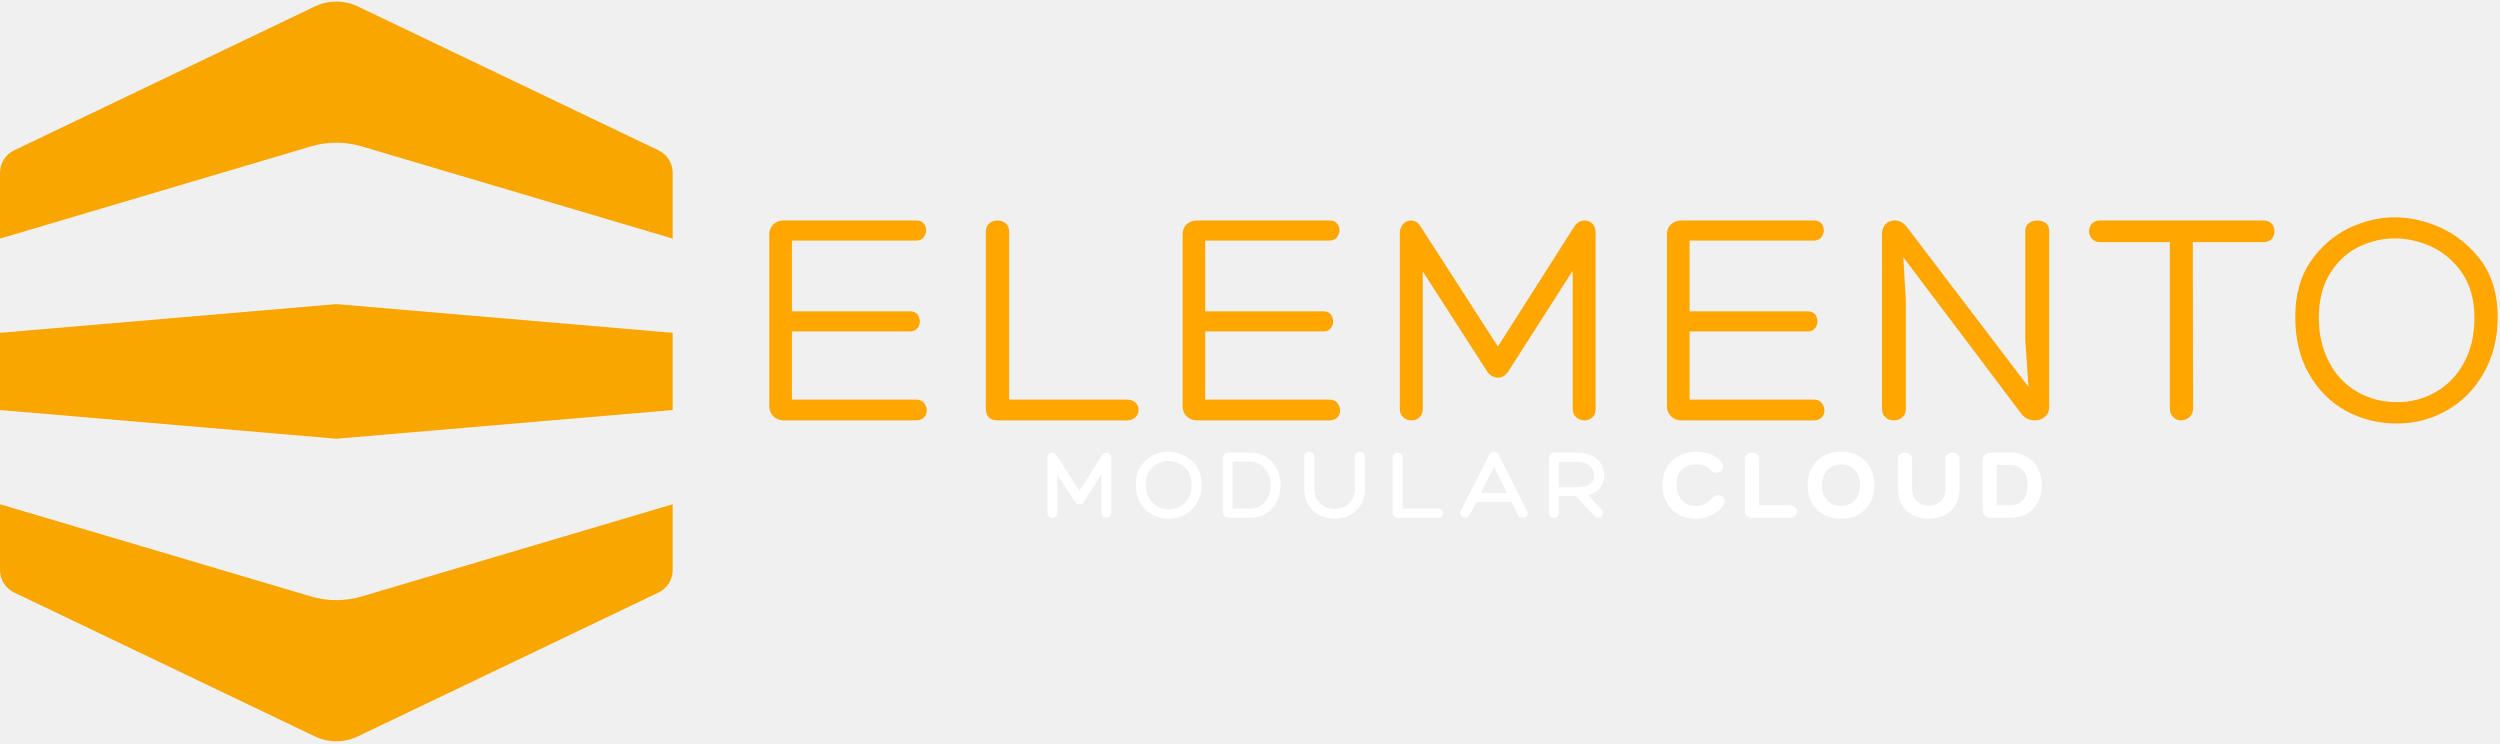
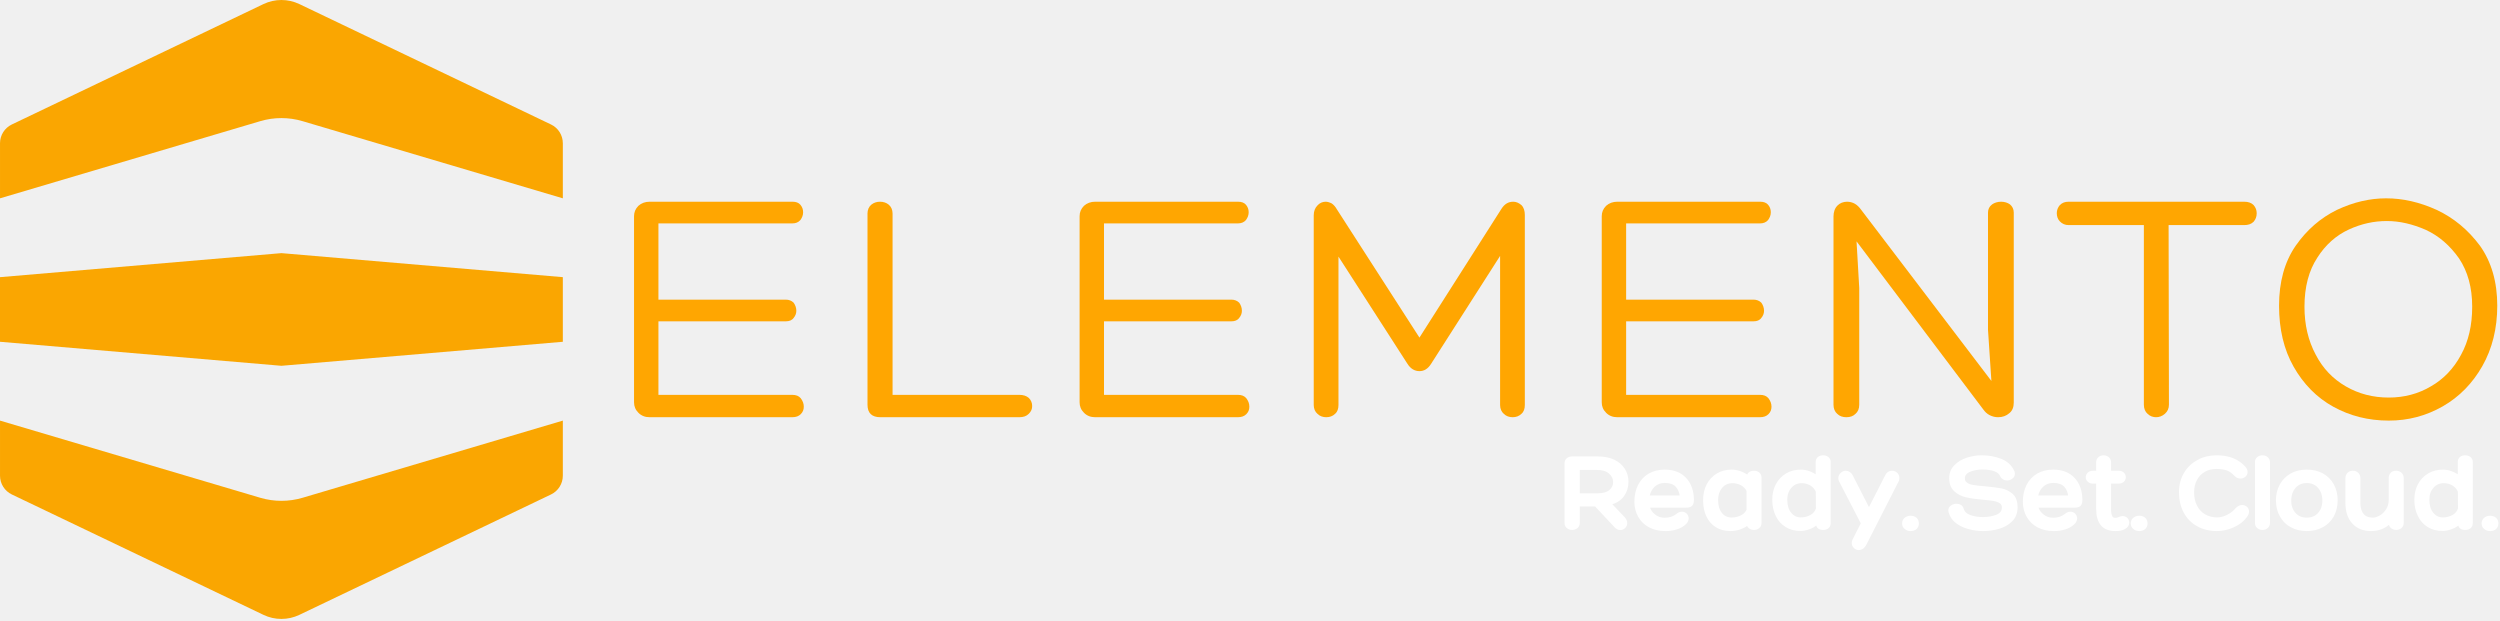
- <svg xmlns="http://www.w3.org/2000/svg" width="100%" height="100%" viewBox="0 0 918 273" version="1.1" xml:space="preserve" style="fill-rule:evenodd;clip-rule:evenodd;stroke-linejoin:round;stroke-miterlimit:2;">
+ <svg xmlns="http://www.w3.org/2000/svg" width="100%" height="100%" viewBox="0 0 919 228" version="1.1" xml:space="preserve" style="fill-rule:evenodd;clip-rule:evenodd;stroke-linejoin:round;stroke-miterlimit:2;">
  <g transform="matrix(0.652373,0,0,0.652373,-72.661,-59.3297)">
-     <g>
+     <g transform="matrix(0.98778,0,0,0.98778,-36.5748,-31.1897)">
      <g>
-         <g id="Full-logo" transform="matrix(0.746669,0,0,0.746669,-534.594,-448.817)">
+         <g id="Full-logo" transform="matrix(0.633171,0,0,0.633171,-397.998,-334.816)">
          <path id="Top" d="M1102.5,727.744C1112.73,722.847 1124.63,722.847 1134.87,727.744C1182.6,750.579 1321.89,817.227 1361.56,836.21C1368.08,839.326 1372.22,845.904 1372.22,853.123L1372.22,902.756C1372.22,902.756 1196.66,850.703 1137.72,833.226C1125.3,829.543 1112.07,829.543 1099.65,833.226C1040.71,850.703 865.15,902.756 865.15,902.756L865.15,853.123C865.15,845.904 869.294,839.326 875.807,836.21C915.48,817.227 1054.77,750.579 1102.5,727.744Z" style="fill:rgb(250,166,1);" />
          <path id="Bottom" d="M1134.87,1278.02C1124.63,1282.92 1112.73,1282.92 1102.5,1278.02C1054.77,1255.19 915.48,1188.54 875.807,1169.56C869.294,1166.44 865.15,1159.86 865.15,1152.64L865.15,1103.01C865.15,1103.01 1040.71,1155.06 1099.65,1172.54C1112.07,1176.22 1125.3,1176.22 1137.72,1172.54C1196.66,1155.06 1372.22,1103.01 1372.22,1103.01L1372.22,1152.64C1372.22,1159.86 1368.08,1166.44 1361.56,1169.56C1321.89,1188.54 1182.6,1255.19 1134.87,1278.02Z" style="fill:rgb(250,166,1);" />
          <g id="Mid" transform="matrix(1.33928,0,0,1.33928,-1996.31,-579.509)">
            <path d="M2136.56,1203.26L2136.56,1159.79L2325.87,1143.63L2515.18,1159.79L2515.18,1203.26L2325.87,1219.42L2136.56,1203.26Z" style="fill:rgb(250,166,1);" />
          </g>
        </g>
-         <g transform="matrix(1.53287,0,0,1.53287,-1671.74,-141.182)">
-           <path d="M1568.32,318.917C1568.64,318.413 1569.06,318.161 1569.58,318.161C1569.92,318.161 1570.21,318.287 1570.45,318.539C1570.69,318.791 1570.81,319.133 1570.81,319.565L1570.81,339.761C1570.81,340.169 1570.68,340.487 1570.43,340.715C1570.18,340.943 1569.87,341.057 1569.51,341.057C1569.15,341.057 1568.84,340.943 1568.58,340.715C1568.31,340.487 1568.18,340.169 1568.18,339.761L1568.18,323.921L1560.84,335.405C1560.52,335.909 1560.12,336.161 1559.61,336.161C1559.11,336.161 1558.69,335.909 1558.35,335.405L1551.01,323.993L1551.01,339.761C1551.01,340.169 1550.88,340.487 1550.63,340.715C1550.38,340.943 1550.07,341.057 1549.71,341.057C1549.35,341.057 1549.04,340.943 1548.78,340.715C1548.51,340.487 1548.38,340.169 1548.38,339.761L1548.38,319.601C1548.38,319.169 1548.51,318.821 1548.76,318.557C1549.01,318.293 1549.3,318.161 1549.64,318.161C1549.86,318.161 1550.07,318.227 1550.29,318.359C1550.5,318.491 1550.68,318.689 1550.83,318.953L1559.61,332.597L1568.32,318.917Z" style="fill:white;fill-rule:nonzero;stroke:white;stroke-width:1px;" />
-           <path d="M1592.48,341.417C1590.3,341.417 1588.32,340.925 1586.56,339.941C1584.79,338.957 1583.4,337.541 1582.36,335.693C1581.33,333.845 1580.82,331.685 1580.82,329.213C1580.82,326.693 1581.4,324.575 1582.58,322.859C1583.76,321.143 1585.22,319.871 1586.97,319.043C1588.72,318.215 1590.46,317.801 1592.19,317.801C1593.94,317.801 1595.73,318.215 1597.56,319.043C1599.38,319.871 1600.91,321.143 1602.15,322.859C1603.38,324.575 1604,326.693 1604,329.213C1604,331.637 1603.47,333.773 1602.42,335.621C1601.36,337.469 1599.96,338.897 1598.2,339.905C1596.45,340.913 1594.54,341.417 1592.48,341.417ZM1583.52,329.321C1583.52,331.241 1583.91,332.933 1584.69,334.397C1585.47,335.861 1586.54,336.989 1587.91,337.781C1589.28,338.573 1590.8,338.969 1592.48,338.969C1594.11,338.969 1595.6,338.579 1596.94,337.799C1598.29,337.019 1599.36,335.903 1600.15,334.451C1600.94,332.999 1601.34,331.289 1601.34,329.321C1601.34,327.281 1600.86,325.571 1599.91,324.191C1598.97,322.811 1597.8,321.803 1596.4,321.167C1595.01,320.531 1593.63,320.213 1592.26,320.213C1590.9,320.213 1589.55,320.519 1588.21,321.131C1586.88,321.743 1585.77,322.733 1584.87,324.101C1583.97,325.469 1583.52,327.209 1583.52,329.321Z" style="fill:white;fill-rule:nonzero;stroke:white;stroke-width:1px;" />
-           <path d="M1614.4,341.057C1613.95,341.057 1613.56,340.901 1613.23,340.589C1612.91,340.277 1612.75,339.917 1612.75,339.509L1612.75,319.673C1612.75,319.265 1612.91,318.911 1613.23,318.611C1613.56,318.311 1613.95,318.161 1614.4,318.161L1622.25,318.161C1624.53,318.161 1626.48,318.701 1628.1,319.781C1629.72,320.861 1630.94,322.277 1631.76,324.029C1632.57,325.781 1632.98,327.641 1632.98,329.609C1632.98,331.577 1632.57,333.437 1631.76,335.189C1630.94,336.941 1629.72,338.357 1628.1,339.437C1626.48,340.517 1624.53,341.057 1622.25,341.057L1614.4,341.057ZM1622.25,338.717C1623.98,338.717 1625.45,338.285 1626.66,337.421C1627.87,336.557 1628.79,335.429 1629.42,334.037C1630.04,332.645 1630.35,331.169 1630.35,329.609C1630.35,328.049 1630.04,326.567 1629.42,325.163C1628.79,323.759 1627.87,322.625 1626.66,321.761C1625.45,320.897 1623.98,320.465 1622.25,320.465L1615.34,320.465L1615.34,338.717L1622.25,338.717Z" style="fill:white;fill-rule:nonzero;stroke:white;stroke-width:1px;" />
-           <path d="M1661.24,319.133C1661.24,318.701 1661.37,318.371 1661.64,318.143C1661.9,317.915 1662.22,317.801 1662.61,317.801C1662.97,317.801 1663.28,317.915 1663.54,318.143C1663.81,318.371 1663.94,318.689 1663.94,319.097L1663.94,331.013C1663.94,333.221 1663.44,335.111 1662.43,336.683C1661.42,338.255 1660.11,339.437 1658.49,340.229C1656.87,341.021 1655.14,341.417 1653.32,341.417C1651.5,341.417 1649.77,341.021 1648.15,340.229C1646.53,339.437 1645.22,338.255 1644.21,336.683C1643.2,335.111 1642.7,333.221 1642.7,331.013L1642.7,318.989C1642.7,318.605 1642.83,318.311 1643.1,318.107C1643.36,317.903 1643.67,317.801 1644.03,317.801C1644.42,317.801 1644.74,317.909 1645,318.125C1645.27,318.341 1645.4,318.641 1645.4,319.025L1645.4,331.013C1645.4,332.669 1645.77,334.085 1646.52,335.261C1647.26,336.437 1648.24,337.325 1649.45,337.925C1650.66,338.525 1651.95,338.825 1653.32,338.825C1654.69,338.825 1655.98,338.525 1657.19,337.925C1658.4,337.325 1659.38,336.437 1660.12,335.261C1660.87,334.085 1661.24,332.669 1661.24,331.013L1661.24,319.133Z" style="fill:white;fill-rule:nonzero;stroke:white;stroke-width:1px;" />
-           <path d="M1676.5,341.057C1675.59,341.057 1675.14,340.613 1675.14,339.725L1675.14,319.421C1675.14,319.013 1675.27,318.701 1675.53,318.485C1675.8,318.269 1676.11,318.161 1676.47,318.161C1676.83,318.161 1677.14,318.269 1677.4,318.485C1677.67,318.701 1677.8,319.013 1677.8,319.421L1677.8,338.681L1691.26,338.681C1691.7,338.681 1692.03,338.795 1692.27,339.023C1692.51,339.251 1692.63,339.533 1692.63,339.869C1692.63,340.181 1692.51,340.457 1692.27,340.697C1692.03,340.937 1691.7,341.057 1691.26,341.057L1676.5,341.057Z" style="fill:white;fill-rule:nonzero;stroke:white;stroke-width:1px;" />
-           <path d="M1711.82,317.801C1712.35,317.801 1712.73,318.029 1712.97,318.485L1723.59,339.329C1723.69,339.521 1723.74,339.713 1723.74,339.905C1723.74,340.241 1723.6,340.517 1723.34,340.733C1723.08,340.949 1722.75,341.057 1722.37,341.057C1721.82,341.057 1721.42,340.829 1721.18,340.373L1718.59,335.261L1705.05,335.261L1702.39,340.409C1702.15,340.841 1701.79,341.057 1701.31,341.057C1700.95,341.057 1700.62,340.937 1700.34,340.697C1700.05,340.457 1699.9,340.169 1699.9,339.833C1699.9,339.689 1699.94,339.533 1700.01,339.365L1710.63,318.485C1710.73,318.269 1710.89,318.101 1711.12,317.981C1711.35,317.861 1711.58,317.801 1711.82,317.801ZM1706.13,332.993L1717.47,332.993L1711.82,321.653L1706.13,332.993Z" style="fill:white;fill-rule:nonzero;stroke:white;stroke-width:1px;" />
-           <path d="M1735.18,339.797C1735.18,340.181 1735.05,340.487 1734.79,340.715C1734.52,340.943 1734.21,341.057 1733.85,341.057C1733.52,341.057 1733.22,340.949 1732.95,340.733C1732.69,340.517 1732.56,340.217 1732.56,339.833L1732.56,319.421C1732.56,319.037 1732.68,318.731 1732.92,318.503C1733.16,318.275 1733.48,318.161 1733.89,318.161L1742.42,318.161C1744.44,318.161 1746.15,318.503 1747.55,319.187C1748.95,319.871 1750.02,320.801 1750.74,321.977C1751.46,323.153 1751.82,324.461 1751.82,325.901C1751.82,327.773 1751.29,329.321 1750.23,330.545C1749.18,331.769 1747.57,332.561 1745.41,332.921L1750.92,338.861C1751.23,339.173 1751.38,339.497 1751.38,339.833C1751.38,340.169 1751.25,340.457 1750.99,340.697C1750.72,340.937 1750.42,341.057 1750.09,341.057C1749.73,341.057 1749.4,340.901 1749.12,340.589L1742.17,333.065L1735.18,333.065L1735.18,339.797ZM1742.46,330.797C1744.66,330.797 1746.33,330.353 1747.46,329.465C1748.59,328.577 1749.15,327.437 1749.15,326.045C1749.13,324.461 1748.52,323.153 1747.32,322.121C1746.12,321.089 1744.5,320.573 1742.46,320.573L1735.18,320.573L1735.18,330.797L1742.46,330.797Z" style="fill:white;fill-rule:nonzero;stroke:white;stroke-width:1px;" />
-           <path d="M1785.98,317.765C1789.84,317.765 1792.83,318.953 1794.94,321.329C1795.35,321.809 1795.56,322.289 1795.56,322.769C1795.56,323.273 1795.36,323.693 1794.98,324.029C1794.6,324.365 1794.14,324.533 1793.61,324.533C1792.99,324.533 1792.44,324.281 1791.96,323.777C1791.12,322.865 1790.22,322.247 1789.26,321.923C1788.3,321.599 1787.19,321.437 1785.94,321.437C1784.43,321.437 1783.11,321.767 1781.97,322.427C1780.83,323.087 1779.94,324.011 1779.3,325.199C1778.67,326.387 1778.35,327.761 1778.35,329.321C1778.35,331.001 1778.67,332.477 1779.32,333.749C1779.97,335.021 1780.88,336.005 1782.06,336.701C1783.23,337.397 1784.59,337.745 1786.12,337.745C1787.23,337.745 1788.34,337.463 1789.47,336.899C1790.6,336.335 1791.51,335.633 1792.21,334.793C1792.81,334.097 1793.46,333.749 1794.15,333.749C1794.66,333.749 1795.09,333.917 1795.47,334.253C1795.84,334.589 1796.02,335.009 1796.02,335.513C1796.02,335.969 1795.84,336.449 1795.48,336.953C1794.52,338.321 1793.16,339.407 1791.4,340.211C1789.63,341.015 1787.85,341.417 1786.05,341.417C1783.7,341.417 1781.63,340.913 1779.84,339.905C1778.05,338.897 1776.67,337.481 1775.68,335.657C1774.7,333.833 1774.21,331.721 1774.21,329.321C1774.21,327.041 1774.72,325.025 1775.76,323.273C1776.79,321.521 1778.2,320.165 1779.99,319.205C1781.77,318.245 1783.77,317.765 1785.98,317.765Z" style="fill:white;fill-rule:nonzero;stroke:white;stroke-width:1px;" />
-           <path d="M1806.64,341.057C1805.9,341.057 1805.35,340.895 1805.01,340.571C1804.66,340.247 1804.48,339.761 1804.48,339.113L1804.48,319.961C1804.48,319.385 1804.69,318.935 1805.11,318.611C1805.53,318.287 1806.03,318.125 1806.61,318.125C1807.16,318.125 1807.65,318.287 1808.07,318.611C1808.49,318.935 1808.7,319.385 1808.7,319.961L1808.7,337.457L1820.5,337.457C1821.18,337.457 1821.7,337.637 1822.09,337.997C1822.47,338.357 1822.66,338.777 1822.66,339.257C1822.66,339.761 1822.47,340.187 1822.09,340.535C1821.7,340.883 1821.18,341.057 1820.5,341.057L1806.64,341.057Z" style="fill:white;fill-rule:nonzero;stroke:white;stroke-width:1px;" />
-           <path d="M1851.03,329.609C1851.03,331.937 1850.55,333.995 1849.57,335.783C1848.6,337.571 1847.23,338.957 1845.47,339.941C1843.71,340.925 1841.66,341.417 1839.33,341.417C1837,341.417 1834.95,340.925 1833.16,339.941C1831.37,338.957 1829.98,337.571 1829,335.783C1828.02,333.995 1827.52,331.937 1827.52,329.609C1827.52,327.281 1828.02,325.217 1829,323.417C1829.98,321.617 1831.37,320.225 1833.16,319.241C1834.95,318.257 1837,317.765 1839.33,317.765C1841.64,317.765 1843.68,318.257 1845.45,319.241C1847.23,320.225 1848.6,321.611 1849.57,323.399C1850.55,325.187 1851.03,327.257 1851.03,329.609ZM1839.33,337.745C1840.82,337.745 1842.13,337.403 1843.26,336.719C1844.38,336.035 1845.26,335.081 1845.88,333.857C1846.51,332.633 1846.82,331.217 1846.82,329.609C1846.82,328.001 1846.51,326.579 1845.88,325.343C1845.26,324.107 1844.38,323.147 1843.26,322.463C1842.13,321.779 1840.82,321.437 1839.33,321.437C1837.84,321.437 1836.52,321.779 1835.37,322.463C1834.22,323.147 1833.33,324.107 1832.71,325.343C1832.08,326.579 1831.77,328.001 1831.77,329.609C1831.77,331.217 1832.08,332.633 1832.71,333.857C1833.33,335.081 1834.22,336.035 1835.37,336.719C1836.52,337.403 1837.84,337.745 1839.33,337.745Z" style="fill:white;fill-rule:nonzero;stroke:white;stroke-width:1px;" />
-           <path d="M1878.1,320.033C1878.1,319.433 1878.31,318.965 1878.73,318.629C1879.15,318.293 1879.65,318.125 1880.23,318.125C1880.8,318.125 1881.3,318.287 1881.7,318.611C1882.11,318.935 1882.32,319.397 1882.32,319.997L1882.32,330.941C1882.32,333.005 1881.87,334.829 1880.97,336.413C1880.07,337.997 1878.8,339.227 1877.17,340.103C1875.54,340.979 1873.64,341.417 1871.48,341.417C1869.32,341.417 1867.42,340.979 1865.79,340.103C1864.16,339.227 1862.89,337.997 1861.99,336.413C1861.09,334.829 1860.64,333.005 1860.64,330.941L1860.64,319.925C1860.64,319.349 1860.85,318.905 1861.26,318.593C1861.66,318.281 1862.16,318.125 1862.73,318.125C1863.33,318.125 1863.84,318.281 1864.26,318.593C1864.68,318.905 1864.89,319.361 1864.89,319.961L1864.89,330.941C1864.89,332.933 1865.49,334.547 1866.69,335.783C1867.89,337.019 1869.48,337.637 1871.44,337.637C1873.44,337.637 1875.04,337.019 1876.27,335.783C1877.49,334.547 1878.1,332.933 1878.1,330.941L1878.1,320.033Z" style="fill:white;fill-rule:nonzero;stroke:white;stroke-width:1px;" />
-           <path d="M1901.58,318.125C1903.74,318.125 1905.64,318.605 1907.28,319.565C1908.93,320.525 1910.2,321.869 1911.12,323.597C1912.03,325.325 1912.48,327.329 1912.48,329.609C1912.48,331.889 1912.03,333.893 1911.12,335.621C1910.2,337.349 1908.93,338.687 1907.28,339.635C1905.64,340.583 1903.74,341.057 1901.58,341.057L1894.16,341.057C1893.51,341.057 1892.95,340.847 1892.49,340.427C1892.02,340.007 1891.78,339.509 1891.78,338.933L1891.78,320.213C1891.78,319.637 1892.02,319.145 1892.49,318.737C1892.95,318.329 1893.51,318.125 1894.16,318.125L1901.58,318.125ZM1901.58,337.493C1902.92,337.493 1904.1,337.169 1905.12,336.521C1906.14,335.873 1906.93,334.949 1907.5,333.749C1908.06,332.549 1908.34,331.169 1908.34,329.609C1908.34,328.049 1908.06,326.663 1907.5,325.451C1906.93,324.239 1906.14,323.303 1905.1,322.643C1904.07,321.983 1902.9,321.653 1901.58,321.653L1895.89,321.653L1895.89,337.493L1901.58,337.493Z" style="fill:white;fill-rule:nonzero;stroke:white;stroke-width:1px;" />
-         </g>
-         <g transform="matrix(14.7427,0,0,14.7427,-7165.4,-2381.31)">
+         <g transform="matrix(16.1072,0,0,16.1072,-7911.9,-2597.94)">
          <g transform="matrix(12,0,0,12,522.045,183.743)">
            <path d="M0.543,-0.066C0.554,-0.066 0.562,-0.063 0.568,-0.056C0.574,-0.048 0.577,-0.04 0.577,-0.031C0.577,-0.022 0.574,-0.015 0.568,-0.009C0.562,-0.003 0.554,-0 0.543,-0L0.122,-0C0.109,-0 0.098,-0.004 0.089,-0.013C0.08,-0.022 0.076,-0.032 0.076,-0.044L0.076,-0.593C0.076,-0.605 0.08,-0.615 0.089,-0.624C0.098,-0.632 0.109,-0.636 0.122,-0.636L0.544,-0.636C0.554,-0.636 0.562,-0.633 0.567,-0.627C0.572,-0.621 0.575,-0.614 0.575,-0.605C0.575,-0.596 0.572,-0.589 0.567,-0.582C0.561,-0.575 0.553,-0.572 0.543,-0.572L0.148,-0.572L0.148,-0.347L0.524,-0.347C0.533,-0.347 0.541,-0.344 0.547,-0.338C0.552,-0.331 0.555,-0.323 0.555,-0.314C0.555,-0.306 0.552,-0.299 0.547,-0.293C0.542,-0.286 0.534,-0.283 0.524,-0.283L0.148,-0.283L0.148,-0.066L0.543,-0.066Z" style="fill:rgb(255,166,1);fill-rule:nonzero;" />
          </g>
          <g transform="matrix(12,0,0,12,530.313,183.743)">
            <path d="M0.114,-0C0.089,-0 0.076,-0.012 0.076,-0.037L0.076,-0.601C0.076,-0.612 0.08,-0.621 0.087,-0.627C0.094,-0.633 0.103,-0.636 0.113,-0.636C0.123,-0.636 0.132,-0.633 0.139,-0.627C0.146,-0.621 0.15,-0.612 0.15,-0.601L0.15,-0.066L0.524,-0.066C0.536,-0.066 0.545,-0.063 0.552,-0.057C0.559,-0.05 0.562,-0.042 0.562,-0.033C0.562,-0.024 0.559,-0.017 0.552,-0.01C0.545,-0.003 0.536,-0 0.524,-0L0.114,-0Z" style="fill:rgb(255,166,1);fill-rule:nonzero;" />
          </g>
          <g transform="matrix(12,0,0,12,537.825,183.743)">
            <path d="M0.543,-0.066C0.554,-0.066 0.562,-0.063 0.568,-0.056C0.574,-0.048 0.577,-0.04 0.577,-0.031C0.577,-0.022 0.574,-0.015 0.568,-0.009C0.562,-0.003 0.554,-0 0.543,-0L0.122,-0C0.109,-0 0.098,-0.004 0.089,-0.013C0.08,-0.022 0.076,-0.032 0.076,-0.044L0.076,-0.593C0.076,-0.605 0.08,-0.615 0.089,-0.624C0.098,-0.632 0.109,-0.636 0.122,-0.636L0.544,-0.636C0.554,-0.636 0.562,-0.633 0.567,-0.627C0.572,-0.621 0.575,-0.614 0.575,-0.605C0.575,-0.596 0.572,-0.589 0.567,-0.582C0.561,-0.575 0.553,-0.572 0.543,-0.572L0.148,-0.572L0.148,-0.347L0.524,-0.347C0.533,-0.347 0.541,-0.344 0.547,-0.338C0.552,-0.331 0.555,-0.323 0.555,-0.314C0.555,-0.306 0.552,-0.299 0.547,-0.293C0.542,-0.286 0.534,-0.283 0.524,-0.283L0.148,-0.283L0.148,-0.066L0.543,-0.066Z" style="fill:rgb(255,166,1);fill-rule:nonzero;" />
          </g>
          <g transform="matrix(12,0,0,12,546.093,183.743)">
            <path d="M0.632,-0.615C0.641,-0.629 0.652,-0.636 0.667,-0.636C0.676,-0.636 0.684,-0.632 0.691,-0.626C0.698,-0.619 0.701,-0.609 0.701,-0.597L0.701,-0.036C0.701,-0.025 0.698,-0.016 0.691,-0.01C0.684,-0.003 0.675,-0 0.665,-0C0.655,-0 0.646,-0.003 0.639,-0.01C0.632,-0.016 0.628,-0.025 0.628,-0.036L0.628,-0.476L0.424,-0.157C0.415,-0.143 0.404,-0.136 0.39,-0.136C0.376,-0.136 0.364,-0.143 0.355,-0.157L0.151,-0.474L0.151,-0.036C0.151,-0.025 0.148,-0.016 0.141,-0.01C0.134,-0.003 0.125,-0 0.115,-0C0.105,-0 0.096,-0.003 0.089,-0.01C0.082,-0.016 0.078,-0.025 0.078,-0.036L0.078,-0.596C0.078,-0.608 0.082,-0.618 0.089,-0.625C0.095,-0.632 0.104,-0.636 0.113,-0.636C0.119,-0.636 0.125,-0.634 0.131,-0.631C0.137,-0.627 0.142,-0.621 0.146,-0.614L0.39,-0.235L0.632,-0.615Z" style="fill:rgb(255,166,1);fill-rule:nonzero;" />
          </g>
          <g transform="matrix(12,0,0,12,556.317,183.743)">
            <path d="M0.543,-0.066C0.554,-0.066 0.562,-0.063 0.568,-0.056C0.574,-0.048 0.577,-0.04 0.577,-0.031C0.577,-0.022 0.574,-0.015 0.568,-0.009C0.562,-0.003 0.554,-0 0.543,-0L0.122,-0C0.109,-0 0.098,-0.004 0.089,-0.013C0.08,-0.022 0.076,-0.032 0.076,-0.044L0.076,-0.593C0.076,-0.605 0.08,-0.615 0.089,-0.624C0.098,-0.632 0.109,-0.636 0.122,-0.636L0.544,-0.636C0.554,-0.636 0.562,-0.633 0.567,-0.627C0.572,-0.621 0.575,-0.614 0.575,-0.605C0.575,-0.596 0.572,-0.589 0.567,-0.582C0.561,-0.575 0.553,-0.572 0.543,-0.572L0.148,-0.572L0.148,-0.347L0.524,-0.347C0.533,-0.347 0.541,-0.344 0.547,-0.338C0.552,-0.331 0.555,-0.323 0.555,-0.314C0.555,-0.306 0.552,-0.299 0.547,-0.293C0.542,-0.286 0.534,-0.283 0.524,-0.283L0.148,-0.283L0.148,-0.066L0.543,-0.066Z" style="fill:rgb(255,166,1);fill-rule:nonzero;" />
          </g>
          <g transform="matrix(12,0,0,12,564.585,183.743)">
            <path d="M0.527,-0.604C0.527,-0.614 0.531,-0.622 0.539,-0.628C0.546,-0.633 0.555,-0.636 0.566,-0.636C0.576,-0.636 0.585,-0.633 0.592,-0.628C0.599,-0.622 0.603,-0.614 0.603,-0.604L0.603,-0.043C0.603,-0.03 0.599,-0.019 0.59,-0.012C0.581,-0.004 0.57,-0 0.557,-0C0.548,-0 0.54,-0.002 0.532,-0.006C0.524,-0.01 0.518,-0.016 0.513,-0.023L0.139,-0.519L0.147,-0.381L0.147,-0.037C0.147,-0.025 0.143,-0.016 0.136,-0.01C0.129,-0.003 0.12,-0 0.109,-0C0.098,-0 0.089,-0.003 0.082,-0.01C0.075,-0.016 0.071,-0.025 0.071,-0.037L0.071,-0.592C0.071,-0.606 0.075,-0.617 0.083,-0.625C0.09,-0.632 0.1,-0.636 0.111,-0.636C0.119,-0.636 0.127,-0.634 0.134,-0.63C0.141,-0.626 0.147,-0.62 0.152,-0.613L0.537,-0.107L0.527,-0.258L0.527,-0.604Z" style="fill:rgb(255,166,1);fill-rule:nonzero;" />
          </g>
          <g transform="matrix(12,0,0,12,573.477,183.743)">
            <path d="M0.542,-0.636C0.554,-0.636 0.563,-0.633 0.57,-0.626C0.576,-0.619 0.579,-0.611 0.579,-0.602C0.579,-0.592 0.576,-0.584 0.57,-0.577C0.563,-0.57 0.554,-0.567 0.542,-0.567L0.319,-0.567L0.32,-0.037C0.32,-0.026 0.316,-0.017 0.308,-0.01C0.3,-0.003 0.291,-0 0.282,-0C0.273,-0 0.264,-0.003 0.257,-0.01C0.25,-0.016 0.246,-0.025 0.246,-0.037L0.246,-0.567L0.024,-0.567C0.013,-0.567 0.005,-0.571 -0.002,-0.578C-0.008,-0.584 -0.011,-0.593 -0.011,-0.602C-0.011,-0.611 -0.008,-0.619 -0.002,-0.626C0.005,-0.633 0.013,-0.636 0.024,-0.636L0.542,-0.636Z" style="fill:rgb(255,166,1);fill-rule:nonzero;" />
          </g>
          <g transform="matrix(12,0,0,12,580.773,183.743)">
            <path d="M0.361,0.01C0.3,0.01 0.246,-0.004 0.197,-0.031C0.148,-0.058 0.109,-0.098 0.08,-0.149C0.051,-0.2 0.037,-0.26 0.037,-0.329C0.037,-0.399 0.053,-0.458 0.086,-0.506C0.119,-0.553 0.159,-0.588 0.208,-0.612C0.257,-0.635 0.305,-0.646 0.353,-0.646C0.402,-0.646 0.451,-0.635 0.502,-0.612C0.553,-0.588 0.595,-0.553 0.63,-0.506C0.664,-0.458 0.681,-0.399 0.681,-0.329C0.681,-0.262 0.666,-0.202 0.637,-0.151C0.608,-0.1 0.569,-0.06 0.52,-0.032C0.471,-0.004 0.418,0.01 0.361,0.01ZM0.112,-0.326C0.112,-0.273 0.123,-0.226 0.145,-0.185C0.166,-0.144 0.196,-0.113 0.234,-0.091C0.272,-0.069 0.314,-0.058 0.361,-0.058C0.406,-0.058 0.448,-0.069 0.485,-0.091C0.522,-0.112 0.552,-0.143 0.574,-0.184C0.596,-0.224 0.607,-0.271 0.607,-0.326C0.607,-0.383 0.594,-0.43 0.568,-0.469C0.541,-0.507 0.509,-0.535 0.47,-0.553C0.431,-0.57 0.393,-0.579 0.355,-0.579C0.317,-0.579 0.28,-0.571 0.243,-0.554C0.206,-0.537 0.174,-0.509 0.15,-0.471C0.125,-0.433 0.112,-0.385 0.112,-0.326Z" style="fill:rgb(255,166,1);fill-rule:nonzero;" />
          </g>
        </g>
      </g>
    </g>
+     <g transform="matrix(1.64098,0,0,1.64098,572.934,-603.866)">
+       <g transform="matrix(38.4308,0,0,38.4308,254.123,605)">
+         <path d="M0.577,-0.098C0.591,-0.083 0.598,-0.068 0.598,-0.051C0.598,-0.037 0.593,-0.025 0.583,-0.015C0.572,-0.004 0.56,0.001 0.546,0.001C0.531,0.001 0.517,-0.006 0.504,-0.019L0.325,-0.21L0.174,-0.21L0.174,-0.052C0.174,-0.036 0.168,-0.023 0.157,-0.014C0.145,-0.005 0.131,-0 0.116,-0C0.1,-0 0.086,-0.005 0.075,-0.014C0.064,-0.023 0.058,-0.035 0.058,-0.051L0.058,-0.585C0.058,-0.6 0.063,-0.613 0.074,-0.623C0.085,-0.632 0.099,-0.637 0.116,-0.637L0.339,-0.637C0.397,-0.637 0.446,-0.628 0.487,-0.609C0.527,-0.59 0.557,-0.564 0.578,-0.531C0.599,-0.498 0.609,-0.462 0.609,-0.421C0.609,-0.373 0.596,-0.332 0.571,-0.297C0.545,-0.262 0.507,-0.238 0.457,-0.224L0.577,-0.098ZM0.34,-0.307C0.39,-0.307 0.428,-0.317 0.454,-0.338C0.479,-0.359 0.492,-0.385 0.492,-0.416C0.492,-0.451 0.478,-0.479 0.451,-0.502C0.424,-0.525 0.387,-0.536 0.34,-0.536L0.174,-0.536L0.174,-0.307L0.34,-0.307Z" style="fill:white;fill-rule:nonzero;stroke:white;stroke-width:0.02px;" />
+       </g>
+       <g transform="matrix(38.4308,0,0,38.4308,279.372,605)">
+         <path d="M0.286,-0.089C0.329,-0.089 0.365,-0.101 0.395,-0.124C0.41,-0.137 0.425,-0.143 0.44,-0.143C0.454,-0.143 0.466,-0.138 0.476,-0.128C0.485,-0.118 0.49,-0.106 0.49,-0.093C0.49,-0.078 0.483,-0.063 0.47,-0.05C0.448,-0.029 0.421,-0.013 0.39,-0.004C0.358,0.006 0.324,0.011 0.289,0.01C0.237,0.01 0.191,-0.001 0.151,-0.022C0.111,-0.043 0.08,-0.073 0.058,-0.112C0.036,-0.15 0.025,-0.194 0.025,-0.243C0.025,-0.298 0.036,-0.346 0.057,-0.388C0.078,-0.429 0.109,-0.462 0.148,-0.485C0.187,-0.507 0.233,-0.519 0.286,-0.519C0.365,-0.519 0.426,-0.495 0.47,-0.448C0.514,-0.401 0.536,-0.338 0.537,-0.259C0.537,-0.239 0.533,-0.224 0.525,-0.214C0.517,-0.204 0.5,-0.199 0.474,-0.199L0.141,-0.199C0.15,-0.166 0.168,-0.14 0.194,-0.12C0.22,-0.099 0.251,-0.089 0.286,-0.089ZM0.287,-0.42C0.248,-0.42 0.216,-0.408 0.19,-0.384C0.164,-0.36 0.147,-0.328 0.14,-0.288L0.431,-0.288C0.427,-0.329 0.413,-0.362 0.39,-0.385C0.367,-0.408 0.332,-0.42 0.287,-0.42Z" style="fill:white;fill-rule:nonzero;stroke:white;stroke-width:0.02px;" />
+       </g>
+       <g transform="matrix(38.4308,0,0,38.4308,303.161,605)">
+         <path d="M0.465,-0.509C0.482,-0.509 0.495,-0.504 0.506,-0.495C0.517,-0.485 0.522,-0.472 0.522,-0.457L0.522,-0.052C0.522,-0.037 0.517,-0.024 0.506,-0.015C0.495,-0.005 0.482,-0 0.465,-0C0.449,-0 0.436,-0.004 0.427,-0.012C0.417,-0.019 0.411,-0.029 0.409,-0.042C0.387,-0.025 0.362,-0.012 0.335,-0.003C0.307,0.006 0.28,0.01 0.253,0.01C0.205,0.01 0.164,-0.001 0.129,-0.023C0.093,-0.045 0.067,-0.076 0.048,-0.116C0.029,-0.156 0.02,-0.203 0.02,-0.256C0.02,-0.307 0.03,-0.353 0.051,-0.393C0.072,-0.432 0.1,-0.463 0.138,-0.486C0.175,-0.508 0.217,-0.519 0.266,-0.519C0.289,-0.519 0.313,-0.515 0.339,-0.506C0.364,-0.497 0.388,-0.485 0.409,-0.469C0.412,-0.482 0.418,-0.492 0.428,-0.499C0.437,-0.505 0.45,-0.509 0.465,-0.509ZM0.265,-0.091C0.296,-0.091 0.325,-0.098 0.352,-0.111C0.378,-0.124 0.397,-0.143 0.408,-0.168L0.408,-0.341C0.396,-0.365 0.378,-0.384 0.353,-0.398C0.327,-0.411 0.301,-0.418 0.274,-0.418C0.232,-0.418 0.198,-0.403 0.173,-0.373C0.147,-0.342 0.134,-0.303 0.134,-0.255C0.134,-0.206 0.146,-0.166 0.17,-0.136C0.194,-0.106 0.226,-0.091 0.265,-0.091Z" style="fill:white;fill-rule:nonzero;stroke:white;stroke-width:0.02px;" />
+       </g>
+       <g transform="matrix(38.4308,0,0,38.4308,326.834,605)">
+         <path d="M0.466,-0.647C0.481,-0.647 0.495,-0.643 0.507,-0.634C0.518,-0.625 0.524,-0.613 0.524,-0.597L0.524,-0.051C0.524,-0.035 0.519,-0.023 0.509,-0.014C0.499,-0.005 0.485,-0 0.466,-0C0.431,-0 0.413,-0.016 0.412,-0.048C0.391,-0.029 0.368,-0.015 0.341,-0.006C0.314,0.004 0.289,0.009 0.264,0.009C0.215,0.009 0.172,-0.002 0.136,-0.025C0.099,-0.048 0.071,-0.079 0.052,-0.12C0.032,-0.161 0.022,-0.207 0.022,-0.26C0.022,-0.31 0.032,-0.355 0.053,-0.394C0.074,-0.433 0.103,-0.464 0.14,-0.486C0.177,-0.508 0.22,-0.519 0.268,-0.519C0.291,-0.519 0.315,-0.515 0.34,-0.506C0.365,-0.497 0.389,-0.484 0.41,-0.467L0.41,-0.597C0.41,-0.614 0.416,-0.626 0.427,-0.635C0.438,-0.643 0.451,-0.647 0.466,-0.647ZM0.267,-0.092C0.301,-0.092 0.331,-0.1 0.358,-0.115C0.385,-0.13 0.403,-0.152 0.412,-0.18L0.411,-0.334C0.4,-0.36 0.382,-0.381 0.357,-0.396C0.331,-0.411 0.305,-0.418 0.276,-0.418C0.235,-0.418 0.201,-0.403 0.175,-0.373C0.149,-0.343 0.136,-0.305 0.136,-0.259C0.136,-0.21 0.148,-0.169 0.172,-0.139C0.196,-0.108 0.228,-0.092 0.267,-0.092Z" style="fill:white;fill-rule:nonzero;stroke:white;stroke-width:0.02px;" />
+       </g>
+       <g transform="matrix(38.4308,0,0,38.4308,350.546,605)">
+         <path d="M0.466,-0.509C0.481,-0.509 0.494,-0.503 0.505,-0.493C0.516,-0.482 0.521,-0.468 0.521,-0.453C0.521,-0.448 0.52,-0.441 0.518,-0.434L0.226,0.139C0.219,0.152 0.211,0.162 0.201,0.169C0.19,0.176 0.179,0.18 0.168,0.18C0.154,0.18 0.142,0.175 0.131,0.164C0.12,0.153 0.115,0.141 0.115,0.126C0.115,0.119 0.117,0.11 0.121,0.101L0.197,-0.049L0,-0.43C-0.003,-0.439 -0.005,-0.446 -0.005,-0.452C-0.005,-0.467 0.001,-0.481 0.013,-0.492C0.024,-0.503 0.037,-0.509 0.052,-0.509C0.063,-0.509 0.073,-0.506 0.083,-0.499C0.092,-0.492 0.1,-0.484 0.105,-0.473L0.259,-0.172L0.413,-0.474C0.418,-0.485 0.425,-0.493 0.434,-0.5C0.443,-0.506 0.454,-0.509 0.466,-0.509Z" style="fill:white;fill-rule:nonzero;stroke:white;stroke-width:0.02px;" />
+       </g>
+       <g transform="matrix(38.4308,0,0,38.4308,372.029,605)">
+         <path d="M0.072,-0.107C0.091,-0.107 0.107,-0.101 0.119,-0.091C0.13,-0.08 0.136,-0.065 0.136,-0.048C0.136,-0.031 0.13,-0.017 0.119,-0.006C0.107,0.005 0.091,0.01 0.072,0.01C0.053,0.01 0.038,0.005 0.025,-0.007C0.012,-0.017 0.006,-0.031 0.006,-0.048C0.006,-0.065 0.012,-0.08 0.025,-0.091C0.038,-0.101 0.053,-0.107 0.072,-0.107Z" style="fill:white;fill-rule:nonzero;stroke:white;stroke-width:0.02px;" />
+       </g>
+       <g transform="matrix(38.4308,0,0,38.4308,387.939,605)">
+         <path d="M0.007,-0.151C0.006,-0.158 0.005,-0.162 0.005,-0.164C0.005,-0.179 0.011,-0.191 0.024,-0.2C0.037,-0.209 0.051,-0.214 0.068,-0.214C0.082,-0.214 0.094,-0.211 0.104,-0.204C0.114,-0.197 0.12,-0.188 0.123,-0.175C0.133,-0.146 0.155,-0.125 0.19,-0.113C0.225,-0.101 0.263,-0.095 0.304,-0.095C0.35,-0.095 0.392,-0.102 0.429,-0.117C0.466,-0.132 0.484,-0.157 0.484,-0.192C0.484,-0.211 0.476,-0.226 0.46,-0.237C0.443,-0.248 0.423,-0.255 0.399,-0.259C0.375,-0.263 0.343,-0.267 0.304,-0.27C0.245,-0.275 0.196,-0.282 0.156,-0.291C0.116,-0.3 0.082,-0.318 0.055,-0.343C0.027,-0.368 0.013,-0.405 0.013,-0.452C0.013,-0.495 0.027,-0.532 0.056,-0.561C0.084,-0.59 0.12,-0.612 0.163,-0.626C0.206,-0.64 0.249,-0.647 0.294,-0.647C0.356,-0.647 0.413,-0.636 0.467,-0.615C0.52,-0.593 0.557,-0.557 0.578,-0.507C0.579,-0.5 0.58,-0.496 0.58,-0.493C0.58,-0.478 0.574,-0.466 0.562,-0.457C0.55,-0.447 0.536,-0.442 0.521,-0.442C0.51,-0.442 0.499,-0.444 0.49,-0.45C0.481,-0.455 0.474,-0.461 0.47,-0.47C0.452,-0.517 0.394,-0.54 0.295,-0.54C0.258,-0.54 0.221,-0.533 0.186,-0.519C0.151,-0.504 0.133,-0.482 0.133,-0.451C0.133,-0.43 0.141,-0.415 0.157,-0.404C0.172,-0.393 0.192,-0.386 0.217,-0.382C0.241,-0.377 0.274,-0.374 0.315,-0.371C0.383,-0.364 0.435,-0.358 0.471,-0.351C0.506,-0.343 0.537,-0.328 0.564,-0.304C0.591,-0.279 0.604,-0.242 0.604,-0.193C0.604,-0.144 0.589,-0.104 0.558,-0.074C0.527,-0.043 0.489,-0.022 0.444,-0.009C0.398,0.004 0.351,0.01 0.304,0.01C0.265,0.01 0.224,0.005 0.183,-0.006C0.142,-0.016 0.105,-0.033 0.072,-0.057C0.039,-0.081 0.018,-0.112 0.007,-0.151Z" style="fill:white;fill-rule:nonzero;stroke:white;stroke-width:0.02px;" />
+       </g>
+       <g transform="matrix(38.4308,0,0,38.4308,412.766,605)">
+         <path d="M0.286,-0.089C0.329,-0.089 0.365,-0.101 0.395,-0.124C0.41,-0.137 0.425,-0.143 0.44,-0.143C0.454,-0.143 0.466,-0.138 0.476,-0.128C0.485,-0.118 0.49,-0.106 0.49,-0.093C0.49,-0.078 0.483,-0.063 0.47,-0.05C0.448,-0.029 0.421,-0.013 0.39,-0.004C0.358,0.006 0.324,0.011 0.289,0.01C0.237,0.01 0.191,-0.001 0.151,-0.022C0.111,-0.043 0.08,-0.073 0.058,-0.112C0.036,-0.15 0.025,-0.194 0.025,-0.243C0.025,-0.298 0.036,-0.346 0.057,-0.388C0.078,-0.429 0.109,-0.462 0.148,-0.485C0.187,-0.507 0.233,-0.519 0.286,-0.519C0.365,-0.519 0.426,-0.495 0.47,-0.448C0.514,-0.401 0.536,-0.338 0.537,-0.259C0.537,-0.239 0.533,-0.224 0.525,-0.214C0.517,-0.204 0.5,-0.199 0.474,-0.199L0.141,-0.199C0.15,-0.166 0.168,-0.14 0.194,-0.12C0.22,-0.099 0.251,-0.089 0.286,-0.089ZM0.287,-0.42C0.248,-0.42 0.216,-0.408 0.19,-0.384C0.164,-0.36 0.147,-0.328 0.14,-0.288L0.431,-0.288C0.427,-0.329 0.413,-0.362 0.39,-0.385C0.367,-0.408 0.332,-0.42 0.287,-0.42Z" style="fill:white;fill-rule:nonzero;stroke:white;stroke-width:0.02px;" />
+       </g>
+       <g transform="matrix(38.4308,0,0,38.4308,435.747,605)">
+         <path d="M0.275,-0.095C0.287,-0.101 0.298,-0.104 0.308,-0.104C0.322,-0.104 0.334,-0.099 0.344,-0.09C0.353,-0.08 0.358,-0.068 0.358,-0.055C0.358,-0.046 0.355,-0.037 0.35,-0.029C0.344,-0.02 0.336,-0.013 0.325,-0.007C0.311,0 0.299,0.005 0.288,0.007C0.277,0.009 0.262,0.01 0.243,0.01C0.136,0.01 0.082,-0.053 0.082,-0.178L0.082,-0.414L0.044,-0.414C0.027,-0.414 0.013,-0.419 0.004,-0.428C-0.006,-0.437 -0.011,-0.448 -0.011,-0.461C-0.011,-0.474 -0.006,-0.485 0.004,-0.495C0.013,-0.504 0.027,-0.509 0.044,-0.509L0.082,-0.509L0.082,-0.595C0.082,-0.611 0.088,-0.624 0.099,-0.633C0.11,-0.642 0.123,-0.647 0.138,-0.647C0.153,-0.647 0.167,-0.642 0.178,-0.633C0.189,-0.624 0.195,-0.611 0.195,-0.595L0.195,-0.509L0.273,-0.509C0.29,-0.509 0.303,-0.504 0.313,-0.495C0.322,-0.485 0.327,-0.474 0.327,-0.461C0.327,-0.448 0.322,-0.437 0.313,-0.428C0.303,-0.419 0.29,-0.414 0.273,-0.414L0.195,-0.414L0.195,-0.178C0.195,-0.151 0.198,-0.129 0.205,-0.113C0.211,-0.096 0.224,-0.088 0.243,-0.088C0.254,-0.088 0.264,-0.09 0.275,-0.095Z" style="fill:white;fill-rule:nonzero;stroke:white;stroke-width:0.02px;" />
+       </g>
+       <g transform="matrix(38.4308,0,0,38.4308,450.543,605)">
+         <path d="M0.072,-0.107C0.091,-0.107 0.107,-0.101 0.119,-0.091C0.13,-0.08 0.136,-0.065 0.136,-0.048C0.136,-0.031 0.13,-0.017 0.119,-0.006C0.107,0.005 0.091,0.01 0.072,0.01C0.053,0.01 0.038,0.005 0.025,-0.007C0.012,-0.017 0.006,-0.031 0.006,-0.048C0.006,-0.065 0.012,-0.08 0.025,-0.091C0.038,-0.101 0.053,-0.107 0.072,-0.107Z" style="fill:white;fill-rule:nonzero;stroke:white;stroke-width:0.02px;" />
+       </g>
+       <g transform="matrix(38.4308,0,0,38.4308,466.453,605)">
+         <path d="M0.35,-0.647C0.457,-0.647 0.54,-0.614 0.599,-0.548C0.61,-0.535 0.616,-0.521 0.616,-0.508C0.616,-0.494 0.611,-0.482 0.6,-0.473C0.589,-0.464 0.577,-0.459 0.562,-0.459C0.545,-0.459 0.529,-0.466 0.516,-0.48C0.493,-0.505 0.468,-0.523 0.441,-0.532C0.414,-0.541 0.384,-0.545 0.349,-0.545C0.307,-0.545 0.27,-0.536 0.239,-0.518C0.207,-0.499 0.182,-0.474 0.165,-0.441C0.147,-0.408 0.138,-0.369 0.138,-0.326C0.138,-0.279 0.147,-0.238 0.165,-0.203C0.183,-0.168 0.208,-0.14 0.241,-0.121C0.274,-0.102 0.311,-0.092 0.354,-0.092C0.385,-0.092 0.416,-0.1 0.447,-0.116C0.478,-0.131 0.504,-0.151 0.523,-0.174C0.54,-0.193 0.558,-0.203 0.577,-0.203C0.591,-0.203 0.603,-0.198 0.614,-0.189C0.624,-0.18 0.629,-0.168 0.629,-0.154C0.629,-0.141 0.624,-0.128 0.614,-0.114C0.587,-0.076 0.55,-0.046 0.501,-0.024C0.452,-0.001 0.402,0.01 0.352,0.01C0.287,0.01 0.229,-0.004 0.18,-0.032C0.13,-0.06 0.091,-0.099 0.064,-0.15C0.037,-0.201 0.023,-0.259 0.023,-0.326C0.023,-0.389 0.037,-0.445 0.066,-0.494C0.095,-0.543 0.134,-0.58 0.184,-0.607C0.233,-0.634 0.289,-0.647 0.35,-0.647Z" style="fill:white;fill-rule:nonzero;stroke:white;stroke-width:0.02px;" />
+       </g>
+       <g transform="matrix(38.4308,0,0,38.4308,492.087,605)">
+         <path d="M0.149,-0.05C0.149,-0.037 0.143,-0.025 0.133,-0.015C0.122,-0.005 0.108,-0 0.092,-0C0.075,-0 0.062,-0.005 0.051,-0.015C0.04,-0.024 0.035,-0.036 0.035,-0.05L0.035,-0.597C0.035,-0.611 0.04,-0.623 0.051,-0.633C0.062,-0.642 0.075,-0.647 0.092,-0.647C0.108,-0.647 0.122,-0.642 0.133,-0.632C0.143,-0.622 0.149,-0.61 0.149,-0.597L0.149,-0.05Z" style="fill:white;fill-rule:nonzero;stroke:white;stroke-width:0.02px;" />
+       </g>
+       <g transform="matrix(38.4308,0,0,38.4308,499.85,605)">
+         <path d="M0.286,-0.519C0.339,-0.519 0.385,-0.508 0.426,-0.486C0.466,-0.463 0.497,-0.432 0.519,-0.392C0.541,-0.351 0.552,-0.305 0.552,-0.252C0.551,-0.2 0.54,-0.154 0.518,-0.115C0.495,-0.075 0.464,-0.044 0.424,-0.023C0.384,-0.001 0.338,0.01 0.286,0.01C0.234,0.01 0.188,-0.001 0.148,-0.023C0.108,-0.044 0.077,-0.075 0.055,-0.115C0.032,-0.154 0.021,-0.2 0.02,-0.252C0.02,-0.305 0.031,-0.351 0.054,-0.392C0.076,-0.432 0.107,-0.463 0.147,-0.486C0.187,-0.508 0.233,-0.519 0.286,-0.519ZM0.286,-0.09C0.331,-0.09 0.367,-0.105 0.394,-0.135C0.421,-0.165 0.435,-0.204 0.435,-0.252C0.435,-0.301 0.421,-0.341 0.394,-0.373C0.367,-0.403 0.331,-0.419 0.286,-0.419C0.241,-0.419 0.205,-0.403 0.178,-0.373C0.151,-0.341 0.137,-0.301 0.137,-0.252C0.137,-0.204 0.151,-0.165 0.178,-0.135C0.205,-0.105 0.241,-0.09 0.286,-0.09Z" style="fill:white;fill-rule:nonzero;stroke:white;stroke-width:0.02px;" />
+       </g>
+       <g transform="matrix(38.4308,0,0,38.4308,522.639,605)">
+         <path d="M0.491,-0.509C0.508,-0.509 0.522,-0.504 0.533,-0.493C0.544,-0.482 0.549,-0.469 0.549,-0.453L0.549,-0.051C0.549,-0.036 0.543,-0.023 0.532,-0.014C0.52,-0.005 0.507,-0 0.492,-0C0.477,-0 0.463,-0.005 0.452,-0.014C0.441,-0.023 0.435,-0.036 0.435,-0.052L0.435,-0.056C0.39,-0.012 0.334,0.01 0.268,0.01C0.199,0.01 0.145,-0.012 0.106,-0.055C0.067,-0.098 0.048,-0.158 0.048,-0.233L0.048,-0.453C0.048,-0.469 0.053,-0.482 0.064,-0.493C0.074,-0.504 0.088,-0.509 0.105,-0.509C0.122,-0.509 0.135,-0.504 0.146,-0.493C0.157,-0.482 0.162,-0.469 0.162,-0.453L0.162,-0.231C0.162,-0.186 0.172,-0.152 0.193,-0.127C0.213,-0.102 0.244,-0.09 0.285,-0.09C0.304,-0.09 0.325,-0.097 0.349,-0.11C0.372,-0.123 0.393,-0.143 0.41,-0.169C0.427,-0.195 0.435,-0.226 0.435,-0.262L0.435,-0.453C0.435,-0.47 0.44,-0.483 0.45,-0.494C0.459,-0.504 0.473,-0.509 0.491,-0.509Z" style="fill:white;fill-rule:nonzero;stroke:white;stroke-width:0.02px;" />
+       </g>
+       <g transform="matrix(38.4308,0,0,38.4308,547.312,605)">
+         <path d="M0.466,-0.647C0.481,-0.647 0.495,-0.643 0.507,-0.634C0.518,-0.625 0.524,-0.613 0.524,-0.597L0.524,-0.051C0.524,-0.035 0.519,-0.023 0.509,-0.014C0.499,-0.005 0.485,-0 0.466,-0C0.431,-0 0.413,-0.016 0.412,-0.048C0.391,-0.029 0.368,-0.015 0.341,-0.006C0.314,0.004 0.289,0.009 0.264,0.009C0.215,0.009 0.172,-0.002 0.136,-0.025C0.099,-0.048 0.071,-0.079 0.052,-0.12C0.032,-0.161 0.022,-0.207 0.022,-0.26C0.022,-0.31 0.032,-0.355 0.053,-0.394C0.074,-0.433 0.103,-0.464 0.14,-0.486C0.177,-0.508 0.22,-0.519 0.268,-0.519C0.291,-0.519 0.315,-0.515 0.34,-0.506C0.365,-0.497 0.389,-0.484 0.41,-0.467L0.41,-0.597C0.41,-0.614 0.416,-0.626 0.427,-0.635C0.438,-0.643 0.451,-0.647 0.466,-0.647ZM0.267,-0.092C0.301,-0.092 0.331,-0.1 0.358,-0.115C0.385,-0.13 0.403,-0.152 0.412,-0.18L0.411,-0.334C0.4,-0.36 0.382,-0.381 0.357,-0.396C0.331,-0.411 0.305,-0.418 0.276,-0.418C0.235,-0.418 0.201,-0.403 0.175,-0.373C0.149,-0.343 0.136,-0.305 0.136,-0.259C0.136,-0.21 0.148,-0.169 0.172,-0.139C0.196,-0.108 0.228,-0.092 0.267,-0.092Z" style="fill:white;fill-rule:nonzero;stroke:white;stroke-width:0.02px;" />
+       </g>
+       <g transform="matrix(38.4308,0,0,38.4308,571.024,605)">
+         <path d="M0.072,-0.107C0.091,-0.107 0.107,-0.101 0.119,-0.091C0.13,-0.08 0.136,-0.065 0.136,-0.048C0.136,-0.031 0.13,-0.017 0.119,-0.006C0.107,0.005 0.091,0.01 0.072,0.01C0.053,0.01 0.038,0.005 0.025,-0.007C0.012,-0.017 0.006,-0.031 0.006,-0.048C0.006,-0.065 0.012,-0.08 0.025,-0.091C0.038,-0.101 0.053,-0.107 0.072,-0.107Z" style="fill:white;fill-rule:nonzero;stroke:white;stroke-width:0.02px;" />
+       </g>
+     </g>
  </g>
</svg>
